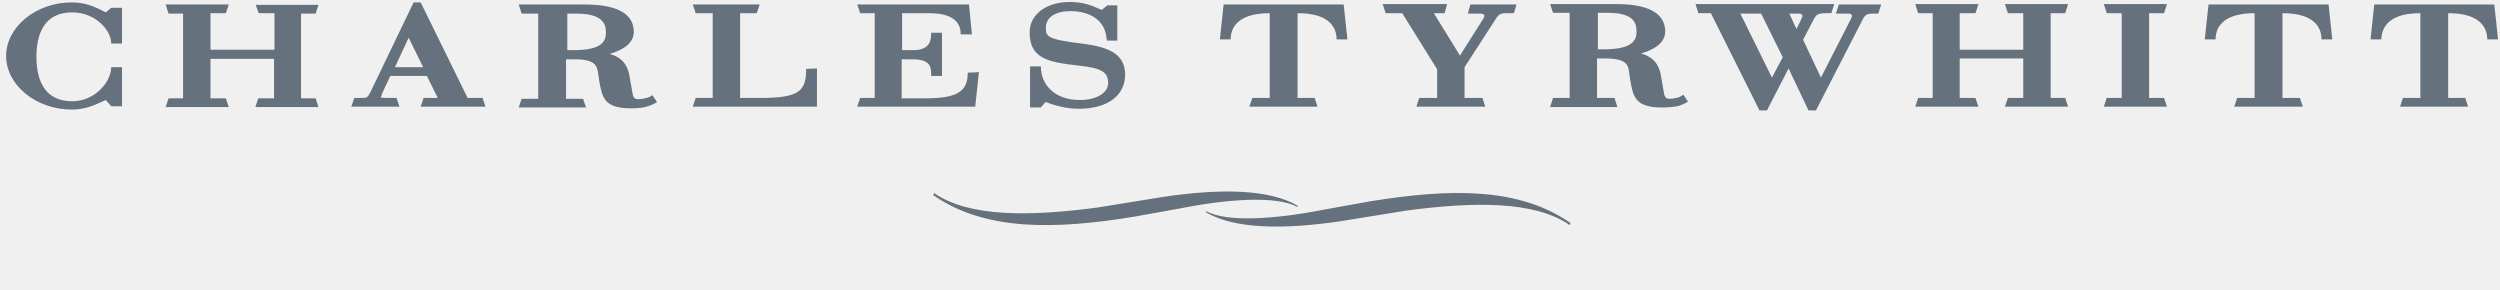
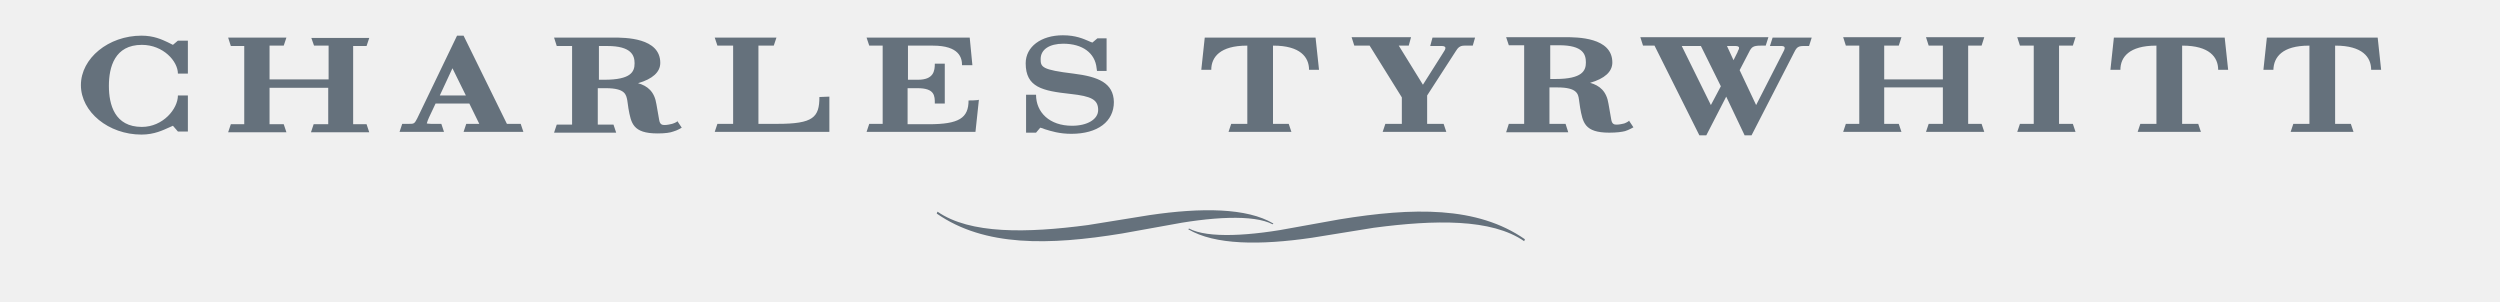
- <svg xmlns="http://www.w3.org/2000/svg" width="276" height="32" viewBox="0 0 276 32" fill="none">
-   <path d="M195.393 35.392H195.851C196.126 35.392 196.126 35.392 196.126 35.576V37.869L193.237 34.98H191.311L191.357 35.392H192.091V38.878C192.091 39.015 192.091 39.061 191.724 39.061H191.403L191.311 39.474H193.375L193.329 39.061H192.916C192.549 39.061 192.549 39.015 192.549 38.878V35.805L196.218 39.52H196.539V35.576C196.539 35.438 196.539 35.392 196.814 35.392H197.273L197.365 34.98H195.347L195.393 35.392ZM154.487 34.98H149.35L149.259 36.539H149.717C149.809 35.668 150.267 35.392 151.322 35.392V39.061H150.543L150.497 39.474H153.294L153.202 39.061H152.469V35.392C153.569 35.392 153.982 35.668 154.074 36.539H154.532L154.487 34.98ZM147.47 37.961C147.47 38.786 147.057 39.061 145.682 39.061H144.719V37.41H145.177C145.957 37.41 145.957 37.64 145.957 37.961V38.098H146.415V36.218H145.957V36.401C145.957 36.677 145.957 36.998 145.177 36.998H144.719V35.392H145.819C147.149 35.392 147.149 36.126 147.149 36.31H147.608L147.47 34.98H142.838L142.93 35.392H143.526V39.061H142.93L142.838 39.474H147.745L147.883 37.961H147.47ZM141.142 37.961C141.142 38.786 140.729 39.061 139.353 39.061H138.39V37.41H138.849C139.628 37.41 139.628 37.64 139.628 37.961V38.098H140.087V36.218H139.628V36.401C139.628 36.677 139.628 36.998 138.849 36.998H138.39V35.392H139.491C140.821 35.392 140.821 36.126 140.821 36.31H141.279L141.142 34.98H136.51L136.602 35.392H137.198V39.061H136.602L136.51 39.474H141.417L141.554 37.961H141.142ZM79.645 35.392H80.379V38.878C80.379 38.969 80.424 39.061 80.47 39.107C80.516 39.153 80.562 39.199 80.562 39.336C80.562 39.474 80.287 39.52 80.103 39.52C80.058 39.52 80.058 39.52 80.012 39.52C80.103 39.474 80.195 39.382 80.195 39.199C80.195 38.924 79.966 38.786 79.645 38.786C79.278 38.786 79.049 38.969 79.049 39.291C79.049 39.611 79.37 39.932 80.058 39.932C80.929 39.932 81.525 39.428 81.525 38.694V35.392H82.213L82.35 34.98H79.599L79.645 35.392ZM87.762 37.961C87.762 38.786 87.349 39.061 85.973 39.061H85.01V37.41H85.469C86.249 37.41 86.249 37.64 86.249 37.961V38.098H86.707V36.218H86.249V36.401C86.249 36.677 86.249 36.998 85.469 36.998H85.01V35.392H86.111C87.441 35.392 87.441 36.126 87.441 36.31H87.899L87.762 34.98H83.13L83.222 35.392H83.818V39.061H83.222L83.13 39.474H88.037L88.174 37.961H87.762ZM98.768 37.961L97.163 34.98H95.329L95.42 35.392H96.062V38.74C96.062 39.061 96.062 39.061 95.741 39.061H95.466L95.374 39.474H97.346L97.255 39.061H96.888C96.567 39.061 96.567 39.015 96.567 38.74V36.126L98.355 39.382H98.63L100.373 36.08V39.061H99.685L99.593 39.474H102.207L102.116 39.061H101.474V35.392H102.116L102.207 34.98H100.419L98.768 37.961ZM106.61 35.392H106.977C107.114 35.392 107.16 35.392 107.16 35.392C107.16 35.484 107.068 35.576 106.977 35.759L106.105 37.181L105.005 35.347H105.463L105.555 34.934H102.895L102.987 35.347H103.721L105.188 37.777V39.015H104.409L104.317 39.428H107.206L107.114 39.015H106.335V37.731L107.619 35.622C107.71 35.438 107.756 35.392 107.986 35.392H108.398L108.49 34.98H106.518L106.61 35.392ZM113.305 35.392H113.764C114.039 35.392 114.039 35.392 114.039 35.576V37.869L111.15 34.98H109.224L109.315 35.392H110.003V38.878C110.003 39.015 110.003 39.061 109.637 39.061H109.315L109.224 39.474H111.287L111.242 39.061H110.829C110.462 39.061 110.462 39.015 110.462 38.878V35.805L114.131 39.52H114.452V35.576C114.452 35.438 114.452 35.392 114.727 35.392H115.14L115.231 34.98H113.214L113.305 35.392ZM122.706 35.026H123.119V36.585H122.706V36.447C122.615 35.714 122.064 35.301 121.193 35.301C120.597 35.301 120.184 35.576 120.184 36.035C120.184 36.401 120.23 36.539 121.652 36.722C122.752 36.86 123.44 37.135 123.44 38.098C123.44 38.832 122.936 39.611 121.514 39.611C120.964 39.611 120.597 39.474 120.322 39.382L120.138 39.291L119.909 39.52H119.45V37.685H119.909V37.823C119.909 39.015 121.147 39.107 121.514 39.107C122.202 39.107 122.706 38.786 122.706 38.373C122.706 37.915 122.431 37.731 121.468 37.64C120.23 37.502 119.45 37.319 119.45 36.172C119.45 35.392 120.138 34.842 121.147 34.842C121.697 34.842 122.064 34.98 122.294 35.117C122.431 35.163 122.431 35.209 122.523 35.209L122.706 35.026ZM163.429 37.823C163.337 38.786 162.787 39.107 161.549 39.107H160.677V35.438H161.411L161.503 35.026H158.751L158.797 35.438H159.531V39.107H158.797L158.751 39.52H163.796L163.888 37.823H163.429ZM167.602 34.888C166.089 34.888 164.896 35.943 164.896 37.227C164.896 38.511 166.135 39.566 167.602 39.566C169.115 39.566 170.308 38.511 170.308 37.227C170.354 35.943 169.115 34.888 167.602 34.888ZM167.602 35.301C168.84 35.301 169.07 36.355 169.07 37.227C169.07 38.098 168.794 39.153 167.602 39.153C166.364 39.153 166.135 38.098 166.135 37.227C166.135 36.355 166.41 35.301 167.602 35.301ZM175.398 35.392H175.857C176.132 35.392 176.132 35.392 176.132 35.576V37.869L173.289 34.98H171.363L171.408 35.392H172.142V38.878C172.142 39.015 172.142 39.061 171.821 39.061H171.454L171.363 39.474H173.426L173.335 39.061H172.922C172.601 39.061 172.601 39.015 172.601 38.878V35.805L176.269 39.52H176.59V35.576C176.59 35.438 176.59 35.392 176.866 35.392H177.324L177.416 34.98H175.352L175.398 35.392ZM180.81 34.98H178.104L178.196 35.392H178.883V39.061H178.196L178.104 39.474H180.81C182.598 39.474 183.744 38.603 183.744 37.227C183.744 36.401 183.148 34.98 180.81 34.98ZM180.03 35.392H180.259C182.231 35.392 182.506 36.355 182.506 37.227C182.506 38.419 181.864 39.061 180.58 39.061H180.03V35.392ZM187.597 34.888C186.083 34.888 184.891 35.943 184.891 37.227C184.891 38.511 186.129 39.566 187.597 39.566C189.11 39.566 190.302 38.511 190.302 37.227C190.302 35.943 189.064 34.888 187.597 34.888ZM187.597 35.301C188.835 35.301 189.064 36.355 189.064 37.227C189.064 38.098 188.789 39.153 187.597 39.153C186.358 39.153 186.129 38.098 186.129 37.227C186.083 36.355 186.358 35.301 187.597 35.301ZM129.723 34.98H124.587L124.495 36.539H124.953C125.045 35.668 125.504 35.392 126.558 35.392V39.061H125.779L125.733 39.474H128.53L128.439 39.061H127.705V35.392C128.806 35.392 129.218 35.668 129.31 36.539H129.769L129.723 34.98ZM94.044 39.061C93.999 39.107 93.861 39.107 93.769 39.107C93.678 39.107 93.54 39.107 93.54 38.878L93.448 38.144C93.357 37.548 93.082 37.273 92.715 37.181C93.311 36.998 93.632 36.677 93.632 36.218C93.632 35.026 92.164 35.026 91.706 35.026H89.275L89.367 35.392H90.009V39.061H89.367L89.275 39.428H91.843L91.751 39.061H91.109V37.364H91.43C92.256 37.364 92.256 37.685 92.302 37.961L92.348 38.328C92.439 39.015 92.531 39.474 93.54 39.474C93.861 39.474 94.044 39.428 94.182 39.382C94.365 39.336 94.549 39.199 94.549 39.199L94.365 38.878C94.32 38.924 94.136 39.015 94.044 39.061ZM91.018 35.392H91.385C92.348 35.392 92.485 35.805 92.485 36.172C92.485 36.539 92.348 36.952 91.247 36.952H91.018V35.392ZM135.409 39.061C135.363 39.061 135.226 39.107 135.134 39.107C135.042 39.107 134.951 39.107 134.905 38.878L134.813 38.144C134.721 37.548 134.446 37.273 134.079 37.181C134.675 36.998 134.996 36.677 134.996 36.218C134.996 35.026 133.529 35.026 133.07 35.026H130.64L130.732 35.392H131.374V39.061H130.732L130.64 39.428H133.208L133.116 39.061H132.474V37.364H132.795C133.575 37.364 133.621 37.685 133.667 37.961L133.712 38.328C133.804 39.015 133.896 39.474 134.905 39.474C135.226 39.474 135.409 39.428 135.547 39.382C135.73 39.336 135.914 39.199 135.914 39.199L135.73 38.878C135.684 38.924 135.501 39.015 135.409 39.061ZM132.383 35.392H132.749C133.758 35.392 133.85 35.805 133.85 36.218C133.85 36.585 133.712 36.998 132.612 36.998H132.383V35.392ZM143.205 22.827C140.958 21.635 135.868 21.91 130.273 23.011L125.183 23.928C116.469 25.349 108.765 25.533 103.033 21.543L103.125 21.314C107.023 24.02 113.81 23.882 121.101 22.919L128.485 21.727C134.721 20.809 140.133 20.855 143.297 22.735L143.205 22.827ZM133.208 23.332C135.409 24.524 140.545 24.249 146.14 23.148L151.231 22.231C159.99 20.809 167.648 20.626 173.38 24.616L173.289 24.845C169.391 22.139 162.604 22.277 155.312 23.24L147.929 24.432C141.692 25.349 136.281 25.304 133.116 23.423L133.208 23.332ZM275.371 0.494H262.117L261.705 4.346H262.897C262.943 2.833 263.952 1.457 267.162 1.457H267.208V10.812H265.282L264.961 11.775H272.481L272.16 10.812H270.28V1.457H270.326C273.536 1.457 274.591 2.833 274.591 4.346H275.783L275.371 0.494ZM257.073 0.494H243.82L243.407 4.346H244.599C244.599 2.833 245.654 1.457 248.864 1.457H248.91V10.812H246.984L246.663 11.775H254.23L253.909 10.812H251.983V1.457H252.028C255.239 1.457 256.293 2.833 256.293 4.346H257.486L257.073 0.494ZM11.682 1.365C11.544 1.274 11.269 1.182 11.04 1.044C10.352 0.723 9.389 0.265 7.921 0.265C3.978 0.265 0.676 2.97 0.676 6.18C0.676 9.391 3.978 12.096 7.921 12.096C9.481 12.096 10.535 11.546 11.269 11.225C11.407 11.179 11.544 11.087 11.682 11.041L12.278 11.729H13.47V7.419H12.278C12.278 9.024 10.49 11.179 7.967 11.179C4.711 11.179 4.023 8.519 4.023 6.272C4.023 4.025 4.711 1.365 7.967 1.365C10.535 1.365 12.278 3.337 12.278 4.805H13.47V0.861H12.278L11.682 1.365ZM28.558 1.457H30.301V5.493H23.238V1.457H24.935L25.256 0.494H18.286L18.607 1.503H20.212V10.858H18.607L18.286 11.821H25.256L24.935 10.858H23.238V6.501H30.255V10.858H28.512L28.191 11.821H35.162L34.841 10.858H33.236V1.503H34.841L35.162 0.54H28.237L28.558 1.457ZM46.443 0.265H45.663L40.894 10.17C40.573 10.812 40.481 10.812 39.931 10.812H39.105L38.785 11.775H44.104L43.783 10.812H42.545C42.224 10.812 42.086 10.766 42.041 10.766C42.086 10.583 42.224 10.216 42.316 10.033L43.095 8.382H47.131L48.323 10.812H46.764L46.443 11.775H53.597L53.276 10.812H51.625L46.443 0.265ZM43.6 7.419L45.113 4.163L46.718 7.419H43.6ZM89 7.602C89 10.033 88.266 10.812 84.001 10.812H81.708V1.457H83.543L83.864 0.494H76.481L76.802 1.457H78.682V10.812H76.802L76.481 11.775H90.192V7.556L89 7.602ZM106.839 8.015C106.839 10.124 105.693 10.858 102.07 10.858H99.547V6.547H100.74C102.804 6.547 102.804 7.464 102.804 8.382H103.996V3.612H102.804C102.804 4.484 102.666 5.538 100.786 5.538H99.593V1.457H102.574C105.739 1.457 106.06 2.924 106.06 3.796H107.298L106.977 0.494H94.641L94.962 1.457H96.567V10.812H94.962L94.641 11.775H107.665L108.077 7.923C108.031 8.015 106.839 8.015 106.839 8.015ZM119.404 4.805C115.598 4.346 115.461 4.025 115.461 3.062C115.461 1.916 116.515 1.228 118.166 1.228C120.459 1.228 121.973 2.328 122.156 4.163L122.202 4.484H123.348V0.586H122.248L121.652 1.09C121.514 1.044 121.376 0.998 121.193 0.907C120.551 0.631 119.634 0.219 118.12 0.219C115.506 0.219 113.672 1.595 113.672 3.566C113.672 6.456 115.69 6.868 119.038 7.235C121.56 7.51 122.339 7.923 122.339 9.161C122.339 10.262 121.055 11.041 119.221 11.041C116.515 11.041 114.91 9.436 114.91 7.327H113.718V11.867H114.91L115.415 11.271C115.598 11.317 115.782 11.363 115.965 11.454C116.699 11.684 117.708 12.005 119.129 12.005C122.294 12.005 124.22 10.537 124.22 8.198C124.174 5.905 122.339 5.172 119.404 4.805ZM203.005 0.494L202.684 1.503H203.922C203.922 1.503 204.335 1.457 204.427 1.64C204.519 1.824 204.289 2.191 204.289 2.191L201.033 8.565L199.061 4.392L200.254 2.099C200.254 2.053 200.3 2.053 200.3 2.007C200.391 1.87 200.483 1.732 200.621 1.64C200.804 1.503 201.125 1.457 201.584 1.457H202.18L202.501 0.448H197.548H187.184L187.505 1.457H188.881L194.246 12.188H195.072L197.456 7.556L199.658 12.188H200.483L205.573 2.282C205.986 1.411 206.215 1.503 207.362 1.503L207.683 0.494H203.005ZM195.622 8.565L192.137 1.503H194.43L196.814 6.318L195.622 8.565ZM197.548 1.503C197.869 1.503 198.373 1.503 198.419 1.503C198.694 1.503 198.878 1.503 198.97 1.64C199.015 1.686 198.97 1.778 198.97 1.87L198.832 2.145C198.832 2.145 198.832 2.145 198.832 2.191L198.328 3.2L197.548 1.503ZM221.67 1.457H223.367V5.493H216.35V1.457H218.093L218.414 0.448H211.443L211.764 1.457H213.369V10.812H211.764L211.443 11.775H218.414L218.093 10.812H216.35V6.456H223.367V10.812H221.67L221.349 11.775H228.319L227.998 10.812H226.393V1.457H227.998L228.319 0.448H221.349L221.67 1.457ZM232.584 1.457H234.235V10.812H232.584L232.263 11.775H239.234L238.913 10.812H237.262V1.457H238.913L239.234 0.448H232.263L232.584 1.457ZM148.341 0.494H135.088L134.675 4.346H135.868C135.868 2.833 136.923 1.457 140.133 1.457H140.179V10.812H138.252L137.931 11.775H145.452L145.131 10.812H143.251V1.457H143.297C146.507 1.457 147.562 2.833 147.562 4.346H148.754L148.341 0.494ZM167.419 0.494H162.328L162.053 1.503C162.053 1.503 163.2 1.503 163.291 1.503C163.567 1.503 163.75 1.503 163.842 1.64C163.933 1.778 163.796 2.007 163.704 2.145C163.658 2.237 163.567 2.374 163.475 2.512L161.182 6.135L158.293 1.457H159.485L159.76 0.448H152.652L152.973 1.457H154.808L158.66 7.648V10.812H156.688L156.367 11.775H163.979L163.658 10.812H161.686V7.419L165.126 2.099C165.355 1.732 165.584 1.457 166.135 1.457H167.144L167.419 0.494ZM71.39 10.812C71.207 10.858 70.794 10.95 70.519 10.95C70.244 10.95 69.923 10.95 69.831 10.308L69.51 8.473C69.281 6.96 68.455 6.272 67.309 5.951C69.051 5.447 69.969 4.621 69.969 3.521C69.969 0.494 65.749 0.494 64.328 0.494H57.266L57.587 1.503H59.421V10.904H57.587L57.266 11.867H64.695L64.374 10.904H62.494V6.547H63.457C65.795 6.547 65.887 7.327 66.025 8.015L66.162 8.978C66.483 10.72 66.667 11.959 69.648 11.959C70.565 11.959 71.161 11.867 71.528 11.729C72.032 11.592 72.537 11.271 72.537 11.271L71.986 10.445C72.17 10.491 71.711 10.72 71.39 10.812ZM62.585 1.503H63.64C66.483 1.503 66.896 2.603 66.896 3.566C66.896 4.575 66.483 5.538 63.273 5.538H62.631V1.503H62.585ZM185.258 10.766C185.074 10.812 184.662 10.904 184.387 10.904C184.111 10.904 183.79 10.904 183.699 10.262L183.378 8.427C183.148 6.914 182.323 6.226 181.176 5.905C182.919 5.401 183.836 4.575 183.836 3.475C183.836 0.448 179.617 0.448 178.196 0.448H171.133L171.454 1.411H173.289V10.812H171.454L171.133 11.821H178.562L178.241 10.812H176.315V6.456H177.278C179.617 6.456 179.755 7.235 179.846 7.923L179.984 8.886C180.305 10.629 180.489 11.867 183.469 11.867C184.387 11.867 184.983 11.775 185.35 11.684C185.808 11.546 186.358 11.225 186.358 11.225L185.808 10.399C185.992 10.399 185.533 10.675 185.258 10.766ZM176.407 1.411H177.462C180.351 1.411 180.672 2.512 180.672 3.475C180.672 4.438 180.259 5.447 177.049 5.447H176.407V1.411Z" fill="#65717C" />
+ <svg xmlns="http://www.w3.org/2000/svg" width="299" height="36" viewBox="0 0 299 36" fill="none">
+   <g clip-path="url(#clip0_965_8315)">
+     <path d="M204.393 39.392H204.851C205.126 39.392 205.126 39.392 205.126 39.576V41.869L202.237 38.98H200.311L200.357 39.392H201.091V42.878C201.091 43.015 201.091 43.061 200.724 43.061H200.403L200.311 43.474H202.375L202.329 43.061H201.916C201.549 43.061 201.549 43.015 201.549 42.878V39.805L205.218 43.52H205.539V39.576C205.539 39.438 205.539 39.392 205.814 39.392H206.273L206.365 38.98H204.347L204.393 39.392ZM163.487 38.98H158.35L158.259 40.539H158.717C158.809 39.668 159.267 39.392 160.322 39.392V43.061H159.543L159.497 43.474H162.294L162.202 43.061H161.469V39.392C162.569 39.392 162.982 39.668 163.074 40.539H163.532L163.487 38.98ZM156.47 41.961C156.47 42.786 156.057 43.061 154.682 43.061H153.719V41.41H154.177C154.957 41.41 154.957 41.64 154.957 41.961V42.098H155.415V40.218H154.957V40.401C154.957 40.677 154.957 40.998 154.177 40.998H153.719V39.392H154.819C156.149 39.392 156.149 40.126 156.149 40.31H156.608L156.47 38.98H151.838L151.93 39.392H152.526V43.061H151.93L151.838 43.474H156.745L156.883 41.961H156.47ZM150.142 41.961C150.142 42.786 149.729 43.061 148.353 43.061H147.39V41.41H147.849C148.628 41.41 148.628 41.64 148.628 41.961V42.098H149.087V40.218H148.628V40.401C148.628 40.677 148.628 40.998 147.849 40.998H147.39V39.392H148.491C149.821 39.392 149.821 40.126 149.821 40.31H150.279L150.142 38.98H145.51L145.602 39.392H146.198V43.061H145.602L145.51 43.474H150.417L150.554 41.961H150.142ZM88.645 39.392H89.379V42.878C89.379 42.969 89.424 43.061 89.47 43.107C89.516 43.153 89.562 43.199 89.562 43.336C89.562 43.474 89.287 43.52 89.103 43.52C89.058 43.52 89.058 43.52 89.012 43.52C89.103 43.474 89.195 43.382 89.195 43.199C89.195 42.924 88.966 42.786 88.645 42.786C88.278 42.786 88.049 42.969 88.049 43.291C88.049 43.611 88.37 43.932 89.058 43.932C89.929 43.932 90.525 43.428 90.525 42.694V39.392H91.213L91.35 38.98H88.599L88.645 39.392ZM96.762 41.961C96.762 42.786 96.349 43.061 94.973 43.061H94.01V41.41H94.469C95.249 41.41 95.249 41.64 95.249 41.961V42.098H95.707V40.218H95.249V40.401C95.249 40.677 95.249 40.998 94.469 40.998H94.01V39.392H95.111C96.441 39.392 96.441 40.126 96.441 40.31H96.899L96.762 38.98H92.13L92.222 39.392H92.818V43.061H92.222L92.13 43.474H97.037L97.174 41.961H96.762ZM107.768 41.961L106.163 38.98H104.329L104.42 39.392H105.062V42.74C105.062 43.061 105.062 43.061 104.741 43.061H104.466L104.374 43.474H106.346L106.255 43.061H105.888C105.567 43.061 105.567 43.015 105.567 42.74V40.126L107.355 43.382H107.63L109.373 40.08V43.061H108.685L108.593 43.474H111.207L111.116 43.061H110.474V39.392H111.116L111.207 38.98H109.419L107.768 41.961ZM115.61 39.392H115.977C116.114 39.392 116.16 39.392 116.16 39.392C116.16 39.484 116.068 39.576 115.977 39.759L115.105 41.181L114.005 39.347H114.463L114.555 38.934H111.895L111.987 39.347H112.721L114.188 41.777V43.015H113.409L113.317 43.428H116.206L116.114 43.015H115.335V41.731L116.619 39.622C116.71 39.438 116.756 39.392 116.986 39.392H117.398L117.49 38.98H115.518L115.61 39.392ZM122.305 39.392H122.764C123.039 39.392 123.039 39.392 123.039 39.576V41.869L120.15 38.98H118.224L118.315 39.392H119.003V42.878C119.003 43.015 119.003 43.061 118.637 43.061H118.315L118.224 43.474H120.287L120.242 43.061H119.829C119.462 43.061 119.462 43.015 119.462 42.878V39.805L123.131 43.52H123.452V39.576C123.452 39.438 123.452 39.392 123.727 39.392H124.14L124.231 38.98H122.214L122.305 39.392ZM131.706 39.026H132.119V40.585H131.706V40.447C131.615 39.714 131.064 39.301 130.193 39.301C129.597 39.301 129.184 39.576 129.184 40.035C129.184 40.401 129.23 40.539 130.652 40.722C131.752 40.86 132.44 41.135 132.44 42.098C132.44 42.832 131.936 43.611 130.514 43.611C129.964 43.611 129.597 43.474 129.322 43.382L129.138 43.291L128.909 43.52H128.45V41.685H128.909V41.823C128.909 43.015 130.147 43.107 130.514 43.107C131.202 43.107 131.706 42.786 131.706 42.373C131.706 41.915 131.431 41.731 130.468 41.64C129.23 41.502 128.45 41.319 128.45 40.172C128.45 39.392 129.138 38.842 130.147 38.842C130.697 38.842 131.064 38.98 131.294 39.117C131.431 39.163 131.431 39.209 131.523 39.209L131.706 39.026ZM172.429 41.823C172.337 42.786 171.787 43.107 170.549 43.107H169.677V39.438H170.411L170.503 39.026H167.751L167.797 39.438H168.531V43.107H167.797L167.751 43.52H172.796L172.888 41.823H172.429ZM176.602 38.888C175.089 38.888 173.896 39.943 173.896 41.227C173.896 42.511 175.135 43.566 176.602 43.566C178.115 43.566 179.308 42.511 179.308 41.227C179.354 39.943 178.115 38.888 176.602 38.888ZM176.602 39.301C177.84 39.301 178.07 40.355 178.07 41.227C178.07 42.098 177.794 43.153 176.602 43.153C175.364 43.153 175.135 42.098 175.135 41.227C175.135 40.355 175.41 39.301 176.602 39.301ZM184.398 39.392H184.857C185.132 39.392 185.132 39.392 185.132 39.576V41.869L182.289 38.98H180.363L180.408 39.392H181.142V42.878C181.142 43.015 181.142 43.061 180.821 43.061H180.454L180.363 43.474H182.426L182.335 43.061H181.922C181.601 43.061 181.601 43.015 181.601 42.878V39.805L185.269 43.52H185.59V39.576C185.59 39.438 185.59 39.392 185.866 39.392H186.324L186.416 38.98H184.352L184.398 39.392ZM189.81 38.98H187.104L187.196 39.392H187.883V43.061H187.196L187.104 43.474H189.81C191.598 43.474 192.744 42.603 192.744 41.227C192.744 40.401 192.148 38.98 189.81 38.98ZM189.03 39.392H189.259C191.231 39.392 191.506 40.355 191.506 41.227C191.506 42.419 190.864 43.061 189.58 43.061H189.03V39.392ZM196.597 38.888C195.083 38.888 193.891 39.943 193.891 41.227C193.891 42.511 195.129 43.566 196.597 43.566C198.11 43.566 199.302 42.511 199.302 41.227C199.302 39.943 198.064 38.888 196.597 38.888ZM196.597 39.301C197.835 39.301 198.064 40.355 198.064 41.227C198.064 42.098 197.789 43.153 196.597 43.153C195.358 43.153 195.129 42.098 195.129 41.227C195.083 40.355 195.358 39.301 196.597 39.301ZM138.723 38.98H133.587L133.495 40.539H133.953C134.045 39.668 134.504 39.392 135.558 39.392V43.061H134.779L134.733 43.474H137.53L137.439 43.061H136.705V39.392C137.806 39.392 138.218 39.668 138.31 40.539H138.769L138.723 38.98ZM103.044 43.061C102.999 43.107 102.861 43.107 102.769 43.107C102.678 43.107 102.54 43.107 102.54 42.878L102.448 42.144C102.357 41.548 102.081 41.273 101.715 41.181C102.311 40.998 102.632 40.677 102.632 40.218C102.632 39.026 101.164 39.026 100.706 39.026H98.275L98.367 39.392H99.009V43.061H98.367L98.275 43.428H100.843L100.752 43.061H100.11V41.364H100.431C101.256 41.364 101.256 41.685 101.302 41.961L101.348 42.328C101.439 43.015 101.531 43.474 102.54 43.474C102.861 43.474 103.044 43.428 103.182 43.382C103.365 43.336 103.549 43.199 103.549 43.199L103.365 42.878C103.32 42.924 103.136 43.015 103.044 43.061ZM100.018 39.392H100.385C101.348 39.392 101.485 39.805 101.485 40.172C101.485 40.539 101.348 40.952 100.247 40.952H100.018V39.392ZM144.409 43.061C144.363 43.061 144.226 43.107 144.134 43.107C144.042 43.107 143.951 43.107 143.905 42.878L143.813 42.144C143.721 41.548 143.446 41.273 143.079 41.181C143.675 40.998 143.996 40.677 143.996 40.218C143.996 39.026 142.529 39.026 142.07 39.026H139.64L139.732 39.392H140.374V43.061H139.732L139.64 43.428H142.208L142.116 43.061H141.474V41.364H141.795C142.575 41.364 142.621 41.685 142.667 41.961L142.712 42.328C142.804 43.015 142.896 43.474 143.905 43.474C144.226 43.474 144.409 43.428 144.547 43.382C144.73 43.336 144.914 43.199 144.914 43.199L144.73 42.878C144.684 42.924 144.501 43.015 144.409 43.061ZM141.383 39.392H141.749C142.758 39.392 142.85 39.805 142.85 40.218C142.85 40.585 142.712 40.998 141.612 40.998H141.383V39.392ZM152.205 26.827C149.958 25.635 144.868 25.91 139.273 27.011L134.183 27.928C125.469 29.349 117.765 29.533 112.033 25.543L112.125 25.314C116.023 28.02 122.81 27.882 130.101 26.919L137.485 25.727C143.721 24.809 149.133 24.855 152.297 26.735L152.205 26.827ZM142.208 27.332C144.409 28.524 149.545 28.249 155.14 27.148L160.231 26.231C168.99 24.809 176.648 24.626 182.38 28.616L182.289 28.845C178.391 26.139 171.604 26.277 164.312 27.24L156.929 28.432C150.692 29.349 145.281 29.304 142.116 27.423L142.208 27.332ZM284.371 4.494H271.117L270.705 8.346H271.897C271.943 6.833 272.952 5.457 276.162 5.457H276.208V14.812H274.282L273.961 15.775H281.481L281.16 14.812H279.28V5.457H279.326C282.536 5.457 283.591 6.833 283.591 8.346H284.783L284.371 4.494ZM266.073 4.494H252.82L252.407 8.346H253.599C253.599 6.833 254.654 5.457 257.864 5.457H257.91V14.812H255.984L255.663 15.775H263.23L262.909 14.812H260.983V5.457H261.028C264.239 5.457 265.293 6.833 265.293 8.346H266.486L266.073 4.494ZM20.682 5.365C20.544 5.274 20.269 5.182 20.04 5.044C19.352 4.723 18.389 4.265 16.922 4.265C12.978 4.265 9.676 6.97 9.676 10.18C9.676 13.39 12.978 16.096 16.922 16.096C18.481 16.096 19.535 15.546 20.269 15.225C20.407 15.179 20.544 15.087 20.682 15.041L21.278 15.729H22.47V11.419H21.278C21.278 13.024 19.49 15.179 16.967 15.179C13.711 15.179 13.024 12.519 13.024 10.272C13.024 8.025 13.711 5.365 16.967 5.365C19.535 5.365 21.278 7.337 21.278 8.805H22.47V4.861H21.278L20.682 5.365ZM37.558 5.457H39.301V9.493H32.238V5.457H33.935L34.256 4.494H27.286L27.607 5.503H29.212V14.858H27.607L27.286 15.821H34.256L33.935 14.858H32.238V10.501H39.255V14.858H37.512L37.191 15.821H44.162L43.841 14.858H42.236V5.503H43.841L44.162 4.54H37.237L37.558 5.457ZM55.443 4.265H54.663L49.894 14.17C49.573 14.812 49.481 14.812 48.931 14.812H48.105L47.785 15.775H53.104L52.783 14.812H51.545C51.224 14.812 51.086 14.766 51.041 14.766C51.086 14.583 51.224 14.216 51.316 14.033L52.095 12.382H56.131L57.323 14.812H55.764L55.443 15.775H62.597L62.276 14.812H60.625L55.443 4.265ZM52.6 11.419L54.113 8.163L55.718 11.419H52.6ZM98 11.602C98 14.033 97.266 14.812 93.001 14.812H90.708V5.457H92.543L92.864 4.494H85.481L85.802 5.457H87.682V14.812H85.802L85.481 15.775H99.192V11.556L98 11.602ZM115.839 12.015C115.839 14.124 114.693 14.858 111.07 14.858H108.548V10.547H109.74C111.804 10.547 111.804 11.464 111.804 12.382H112.996V7.612H111.804C111.804 8.484 111.666 9.538 109.786 9.538H108.593V5.457H111.574C114.739 5.457 115.06 6.924 115.06 7.796H116.298L115.977 4.494H103.641L103.962 5.457H105.567V14.812H103.962L103.641 15.775H116.665L117.077 11.923C117.031 12.015 115.839 12.015 115.839 12.015ZM128.404 8.805C124.598 8.346 124.461 8.025 124.461 7.062C124.461 5.916 125.515 5.228 127.166 5.228C129.459 5.228 130.973 6.328 131.156 8.163L131.202 8.484H132.348V4.586H131.248L130.652 5.09C130.514 5.044 130.376 4.998 130.193 4.907C129.551 4.631 128.634 4.219 127.12 4.219C124.506 4.219 122.672 5.595 122.672 7.566C122.672 10.456 124.69 10.868 128.038 11.235C130.56 11.51 131.339 11.923 131.339 13.161C131.339 14.262 130.055 15.041 128.221 15.041C125.515 15.041 123.91 13.436 123.91 11.327H122.718V15.867H123.91L124.415 15.271C124.598 15.317 124.782 15.363 124.965 15.454C125.699 15.684 126.708 16.005 128.129 16.005C131.294 16.005 133.22 14.537 133.22 12.198C133.174 9.905 131.339 9.172 128.404 8.805ZM212.005 4.494L211.684 5.503H212.922C212.922 5.503 213.335 5.457 213.427 5.64C213.519 5.824 213.289 6.191 213.289 6.191L210.033 12.565L208.061 8.392L209.254 6.099C209.254 6.053 209.3 6.053 209.3 6.007C209.391 5.87 209.483 5.732 209.621 5.64C209.804 5.503 210.125 5.457 210.584 5.457H211.18L211.501 4.448H206.548H196.184L196.505 5.457H197.881L203.246 16.188H204.072L206.456 11.556L208.658 16.188H209.483L214.573 6.282C214.986 5.411 215.215 5.503 216.362 5.503L216.683 4.494H212.005ZM204.622 12.565L201.137 5.503H203.43L205.814 10.318L204.622 12.565ZM206.548 5.503C206.869 5.503 207.373 5.503 207.419 5.503C207.694 5.503 207.878 5.503 207.97 5.64C208.015 5.686 207.97 5.778 207.97 5.87L207.832 6.145C207.832 6.145 207.832 6.145 207.832 6.191L207.328 7.2L206.548 5.503ZM230.67 5.457H232.367V9.493H225.35V5.457H227.093L227.414 4.448H220.443L220.764 5.457H222.369V14.812H220.764L220.443 15.775H227.414L227.093 14.812H225.35V10.456H232.367V14.812H230.67L230.349 15.775H237.319L236.998 14.812H235.393V5.457H236.998L237.319 4.448H230.349L230.67 5.457ZM241.584 5.457H243.235V14.812H241.584L241.263 15.775H248.234L247.913 14.812H246.262V5.457H247.913L248.234 4.448H241.263L241.584 5.457ZM157.341 4.494H144.088L143.675 8.346H144.868C144.868 6.833 145.923 5.457 149.133 5.457H149.179V14.812H147.252L146.931 15.775H154.452L154.131 14.812H152.251V5.457H152.297C155.507 5.457 156.562 6.833 156.562 8.346H157.754L157.341 4.494ZM176.419 4.494H171.328L171.053 5.503C171.053 5.503 172.2 5.503 172.291 5.503C172.567 5.503 172.75 5.503 172.842 5.64C172.933 5.778 172.796 6.007 172.704 6.145C172.658 6.237 172.567 6.374 172.475 6.512L170.182 10.134L167.293 5.457H168.485L168.76 4.448H161.652L161.973 5.457H163.808L167.66 11.648V14.812H165.688L165.367 15.775H172.979L172.658 14.812H170.686V11.419L174.126 6.099C174.355 5.732 174.584 5.457 175.135 5.457H176.144L176.419 4.494ZM80.39 14.812C80.207 14.858 79.794 14.95 79.519 14.95C79.244 14.95 78.923 14.95 78.831 14.308L78.51 12.473C78.281 10.96 77.455 10.272 76.309 9.951C78.051 9.447 78.969 8.621 78.969 7.521C78.969 4.494 74.749 4.494 73.328 4.494H66.266L66.587 5.503H68.421V14.904H66.587L66.266 15.867H73.695L73.374 14.904H71.494V10.547H72.457C74.795 10.547 74.887 11.327 75.025 12.015L75.162 12.978C75.483 14.72 75.667 15.959 78.648 15.959C79.565 15.959 80.161 15.867 80.528 15.729C81.032 15.592 81.537 15.271 81.537 15.271L80.986 14.445C81.17 14.491 80.711 14.72 80.39 14.812ZM71.585 5.503H72.64C75.483 5.503 75.896 6.603 75.896 7.566C75.896 8.575 75.483 9.538 72.273 9.538H71.631V5.503H71.585ZM194.258 14.766C194.074 14.812 193.662 14.904 193.387 14.904C193.111 14.904 192.79 14.904 192.699 14.262L192.378 12.428C192.148 10.914 191.323 10.226 190.176 9.905C191.919 9.401 192.836 8.575 192.836 7.475C192.836 4.448 188.617 4.448 187.196 4.448H180.133L180.454 5.411H182.289V14.812H180.454L180.133 15.821H187.562L187.241 14.812H185.315V10.456H186.278C188.617 10.456 188.755 11.235 188.846 11.923L188.984 12.886C189.305 14.629 189.489 15.867 192.469 15.867C193.387 15.867 193.983 15.775 194.35 15.684C194.808 15.546 195.358 15.225 195.358 15.225L194.808 14.399C194.992 14.399 194.533 14.675 194.258 14.766ZM185.407 5.411H186.462C189.351 5.411 189.672 6.512 189.672 7.475C189.672 8.438 189.259 9.447 186.049 9.447H185.407V5.411Z" fill="#65717C" />
+   </g>
+   <defs>
+     <clipPath id="clip0_965_8315">
+       <rect width="299" height="35.311" fill="white" />
+     </clipPath>
+   </defs>
</svg>
